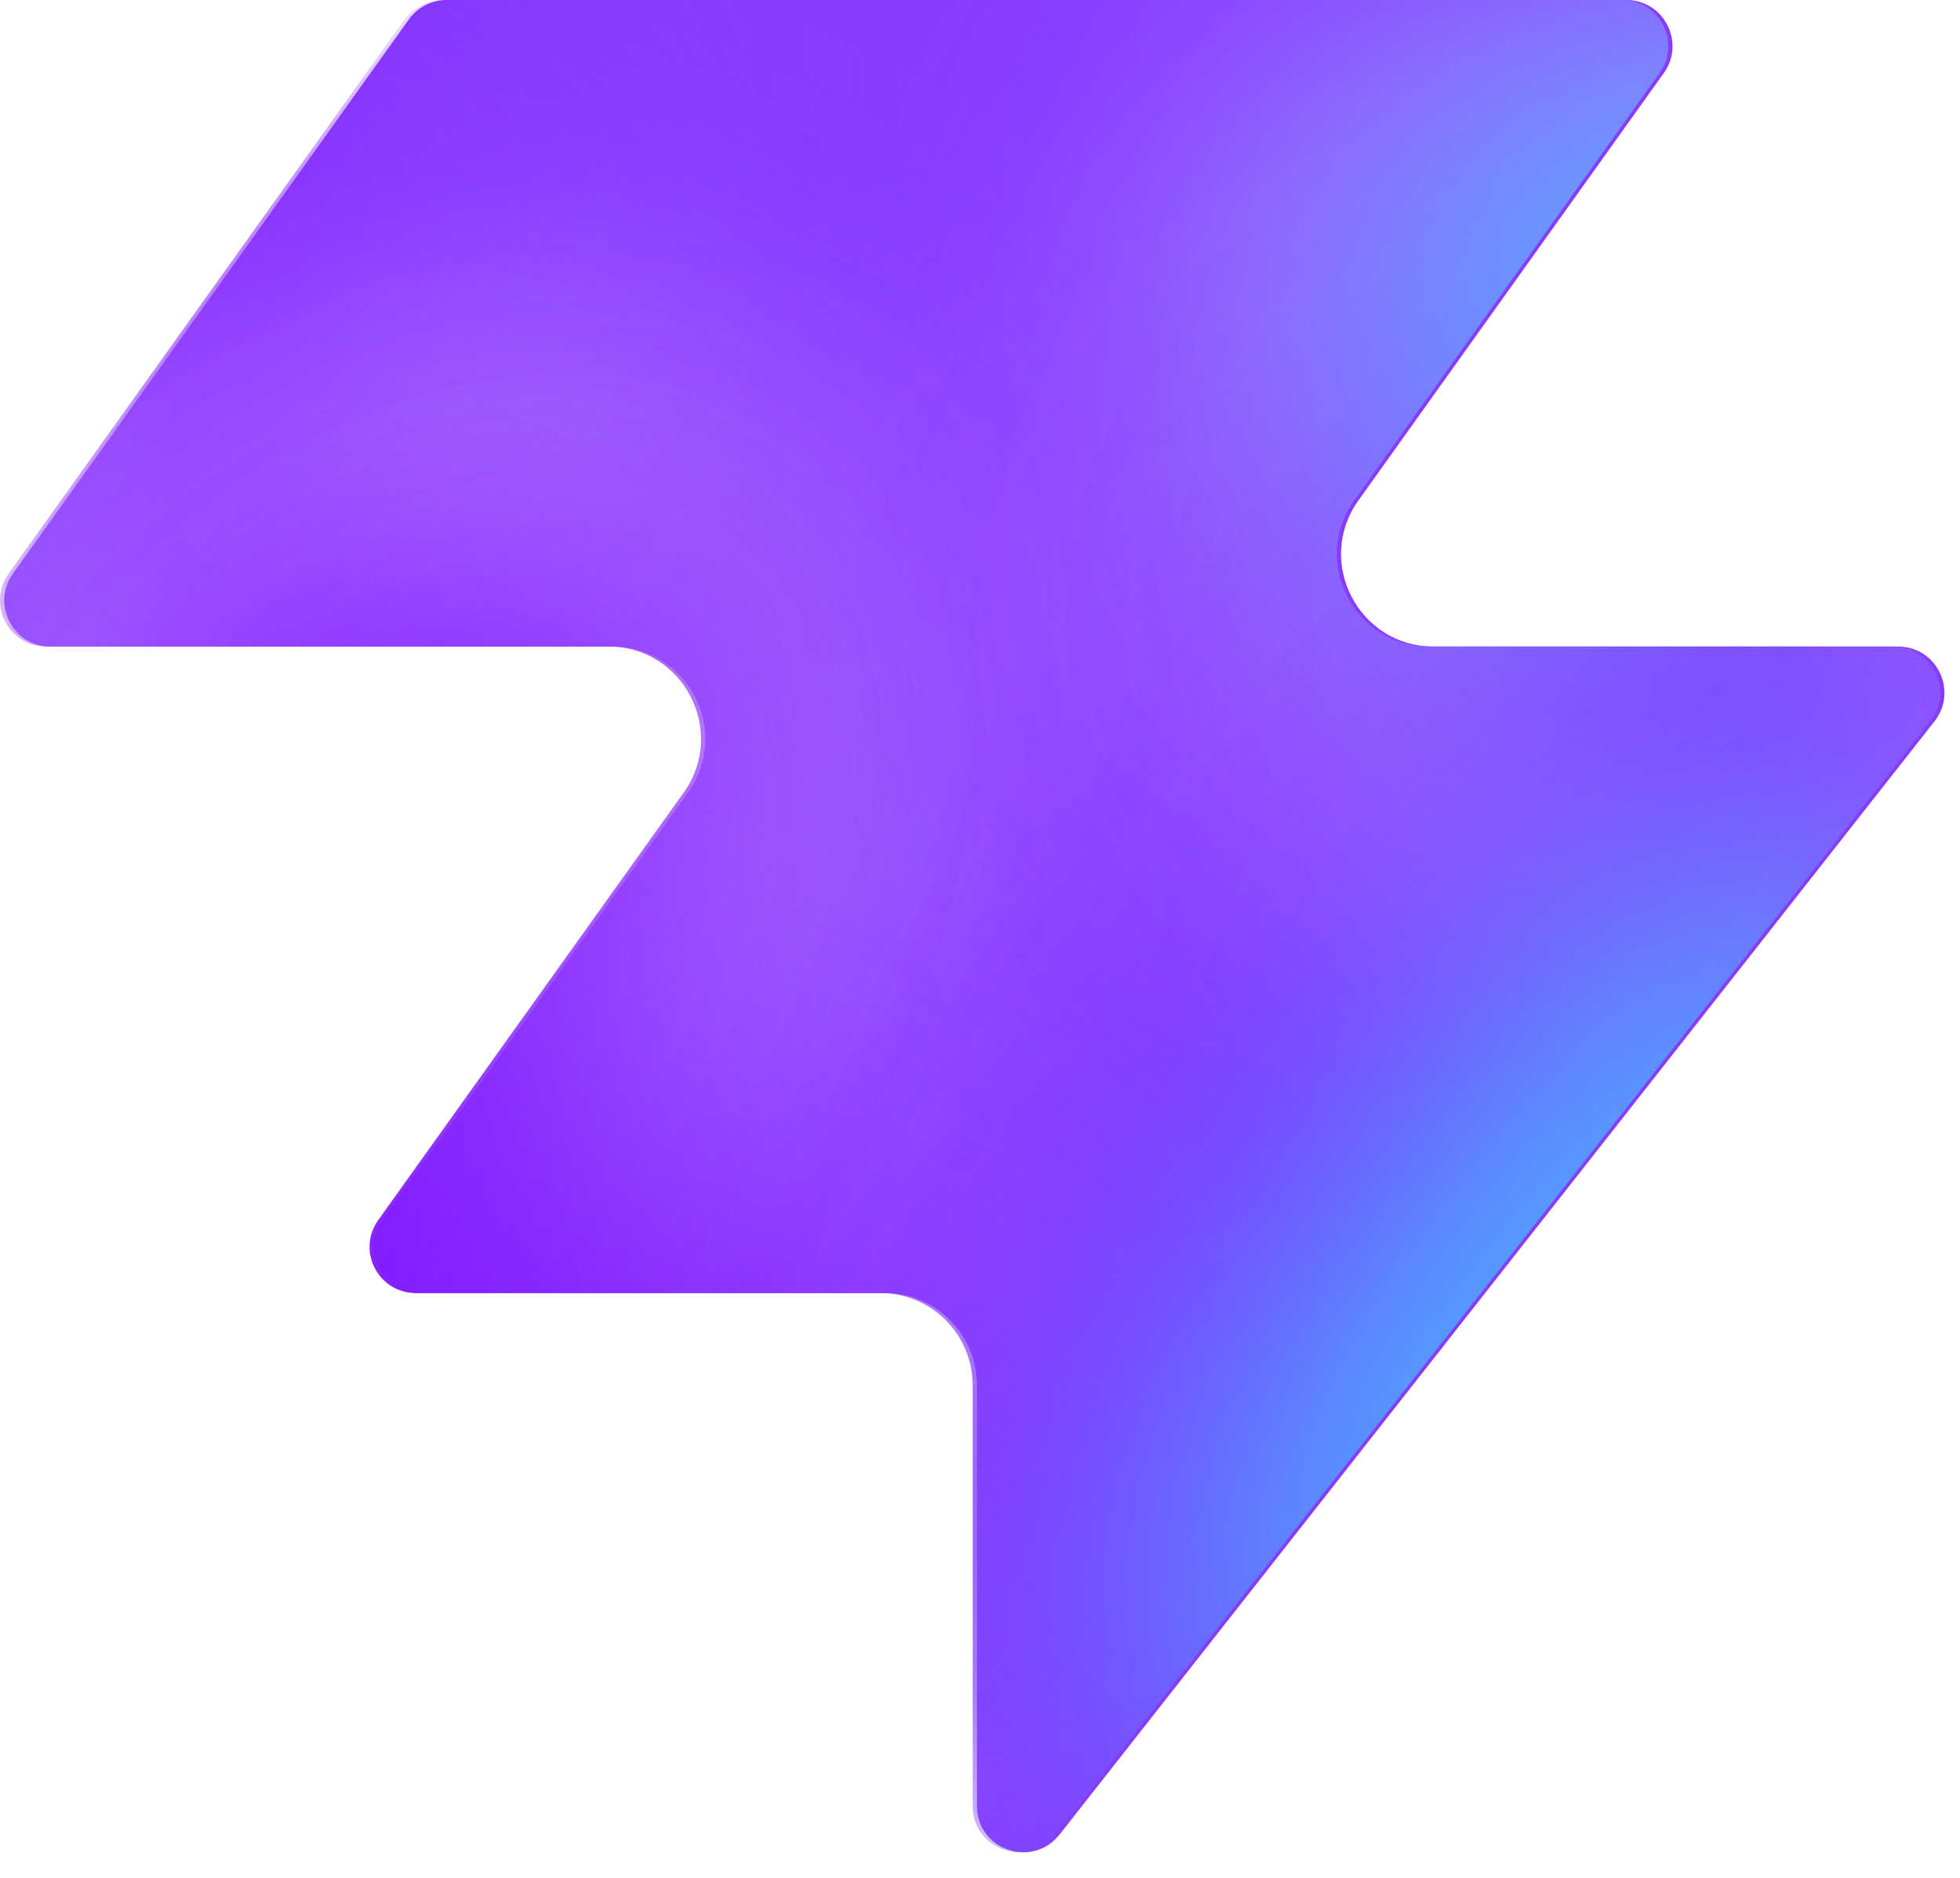
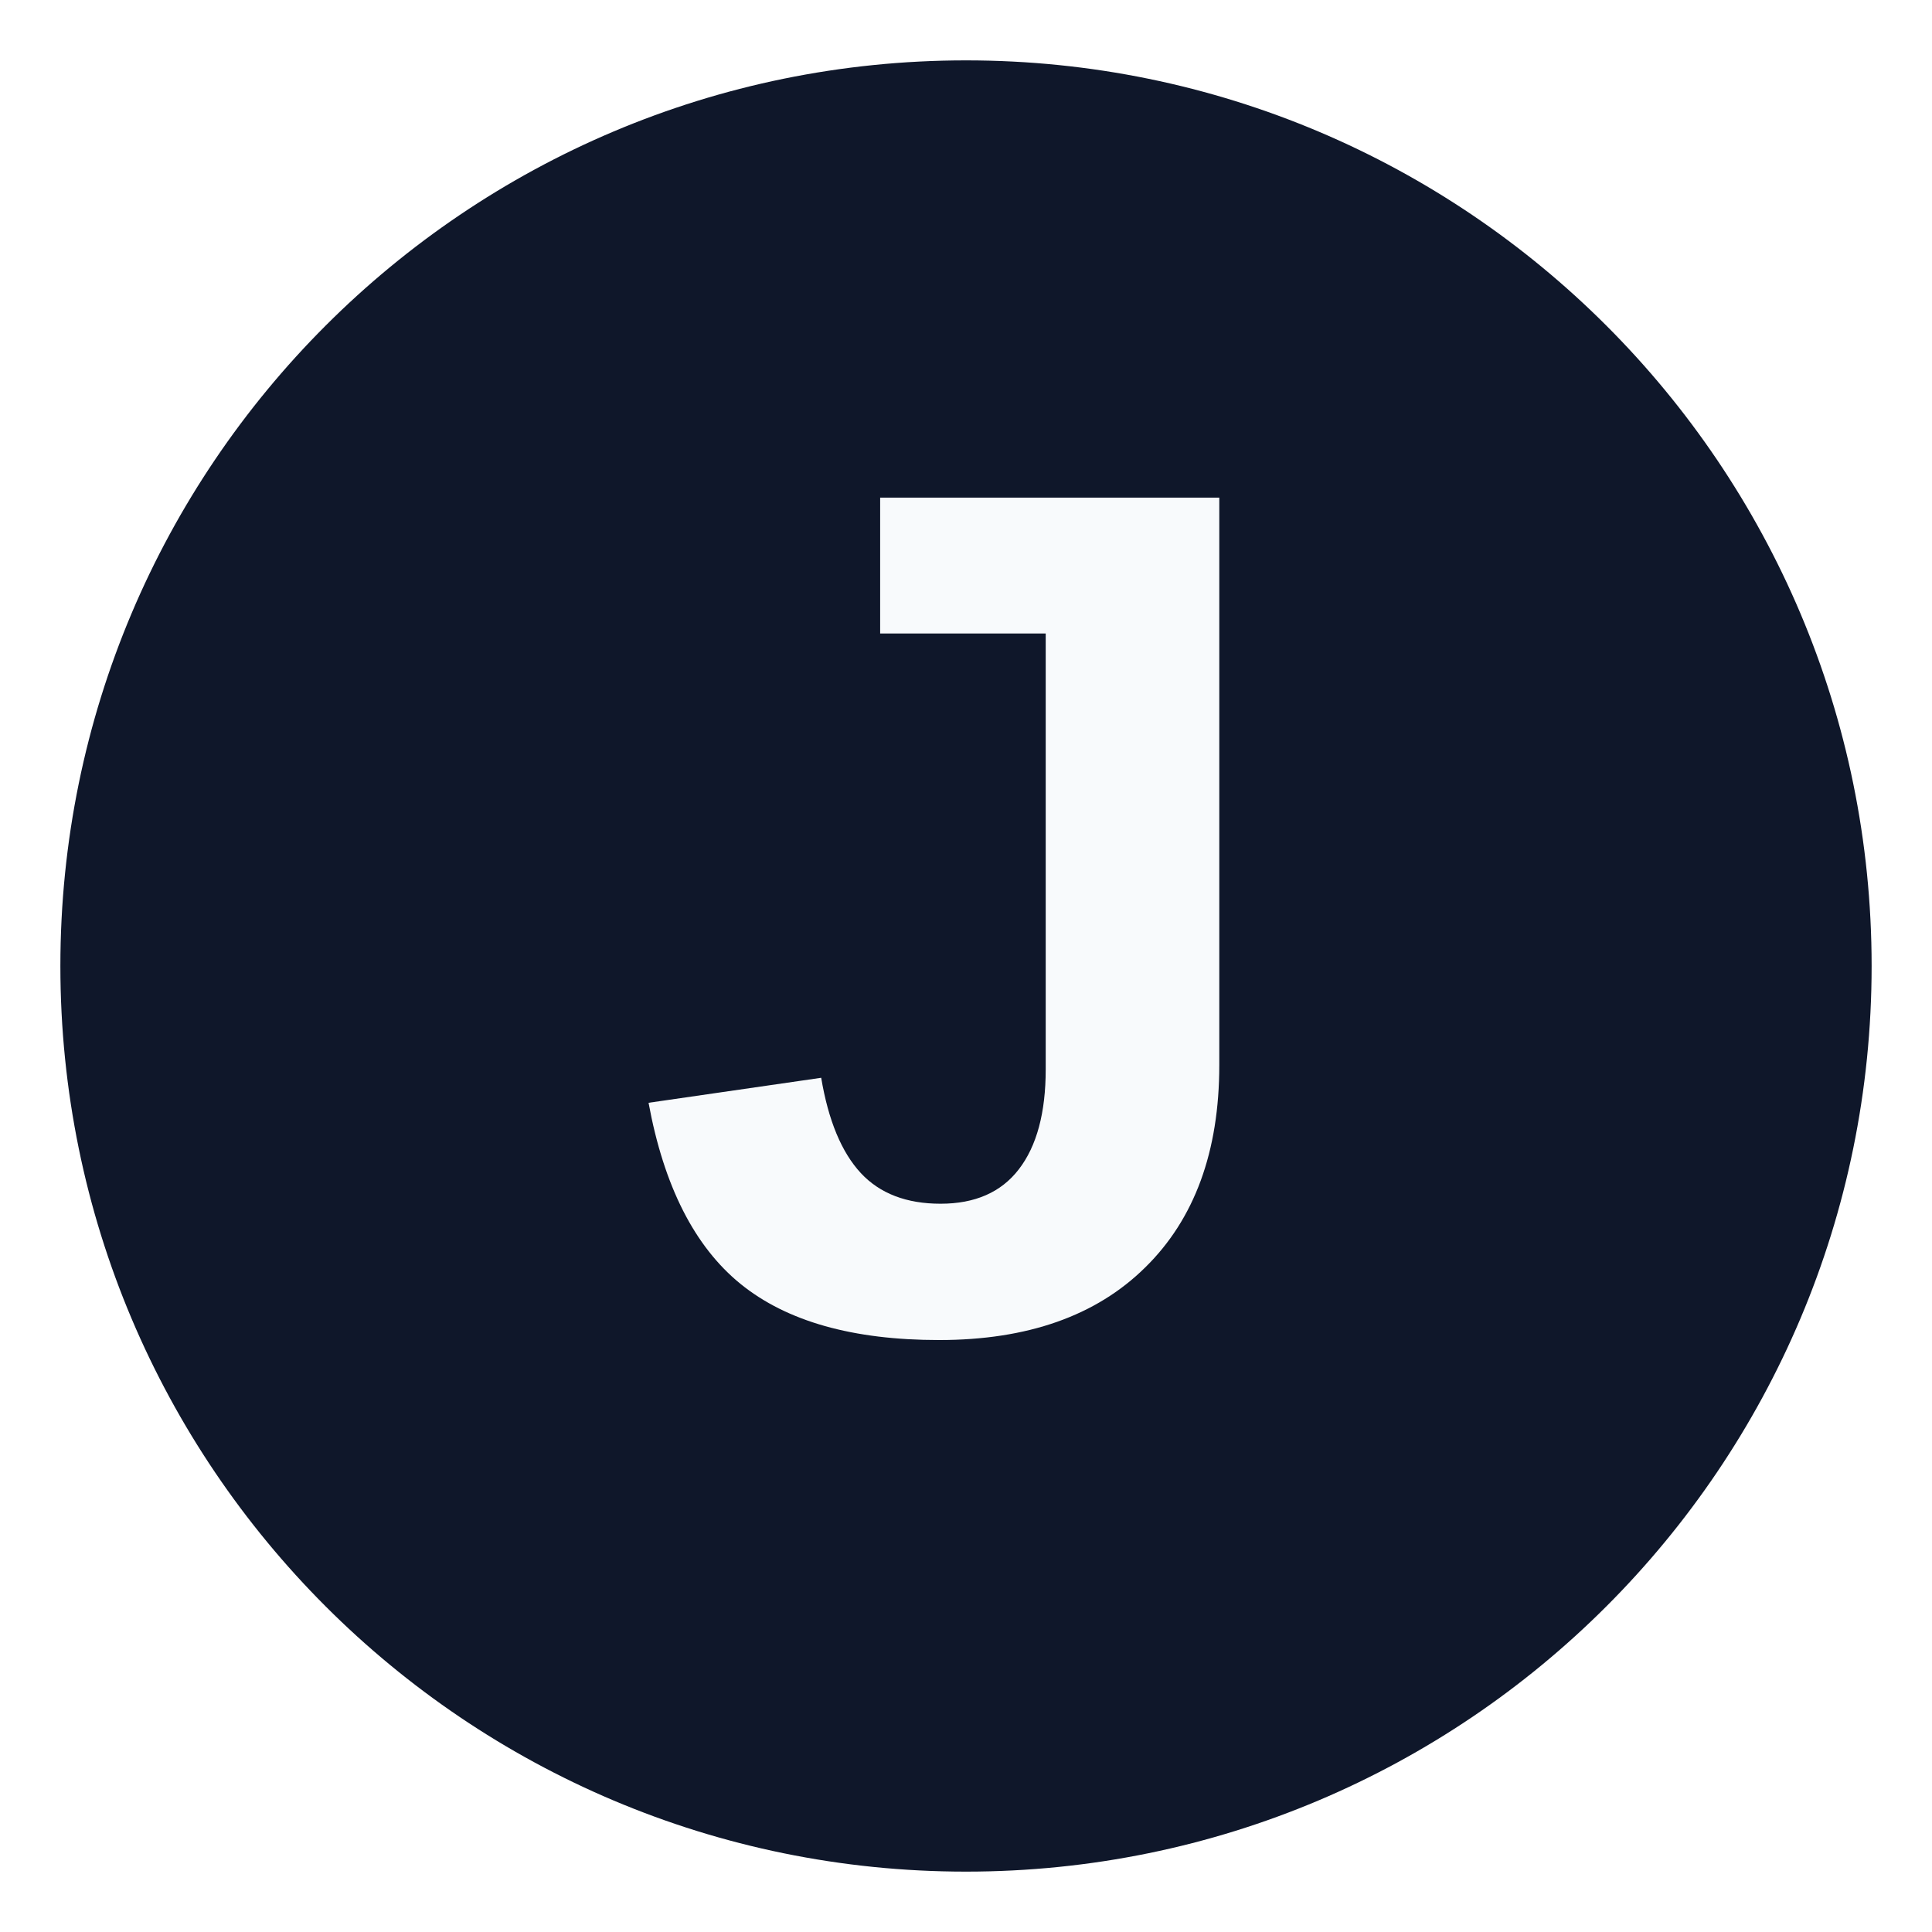
- <svg xmlns="http://www.w3.org/2000/svg" width="48" height="46" fill="none" viewBox="0 0 48 46">
-   <path fill="#863bff" d="M25.946 44.938c-.664.845-2.021.375-2.021-.698V33.937a2.26 2.26 0 0 0-2.262-2.262H10.287c-.92 0-1.456-1.04-.92-1.788l7.48-10.471c1.07-1.497 0-3.578-1.842-3.578H1.237c-.92 0-1.456-1.04-.92-1.788L10.013.474c.214-.297.556-.474.92-.474h28.894c.92 0 1.456 1.04.92 1.788l-7.48 10.471c-1.07 1.498 0 3.579 1.842 3.579h11.377c.943 0 1.473 1.088.89 1.83L25.947 44.94z" style="fill:#863bff;fill:color(display-p3 .525 .23 1);fill-opacity:1" />
-   <mask id="a" width="48" height="46" x="0" y="0" maskUnits="userSpaceOnUse" style="mask-type:alpha">
-     <path fill="#000" d="M25.842 44.938c-.664.844-2.021.375-2.021-.698V33.937a2.26 2.26 0 0 0-2.262-2.262H10.183c-.92 0-1.456-1.04-.92-1.788l7.48-10.471c1.07-1.498 0-3.579-1.842-3.579H1.133c-.92 0-1.456-1.04-.92-1.787L9.91.473c.214-.297.556-.474.92-.474h28.894c.92 0 1.456 1.04.92 1.788l-7.48 10.471c-1.07 1.498 0 3.578 1.842 3.578h11.377c.943 0 1.473 1.088.89 1.832L25.843 44.94z" style="fill:#000;fill-opacity:1" />
-   </mask>
-   <g mask="url(#a)">
-     <g filter="url(#b)">
-       <ellipse cx="5.508" cy="14.704" fill="#ede6ff" rx="5.508" ry="14.704" style="fill:#ede6ff;fill:color(display-p3 .927 .903 1);fill-opacity:1" transform="matrix(.00324 1 1 -.00324 -4.47 31.516)" />
-     </g>
-     <g filter="url(#c)">
-       <ellipse cx="10.399" cy="29.851" fill="#ede6ff" rx="10.399" ry="29.851" style="fill:#ede6ff;fill:color(display-p3 .927 .903 1);fill-opacity:1" transform="matrix(.00324 1 1 -.00324 -39.328 7.883)" />
-     </g>
-     <g filter="url(#d)">
-       <ellipse cx="5.508" cy="30.487" fill="#7e14ff" rx="5.508" ry="30.487" style="fill:#7e14ff;fill:color(display-p3 .492 .077 1);fill-opacity:1" transform="rotate(89.814 -25.913 -14.639)scale(1 -1)" />
-     </g>
-     <g filter="url(#e)">
-       <ellipse cx="5.508" cy="30.599" fill="#7e14ff" rx="5.508" ry="30.599" style="fill:#7e14ff;fill:color(display-p3 .492 .077 1);fill-opacity:1" transform="rotate(89.814 -32.644 -3.334)scale(1 -1)" />
-     </g>
-     <g filter="url(#f)">
-       <ellipse cx="5.508" cy="30.599" fill="#7e14ff" rx="5.508" ry="30.599" style="fill:#7e14ff;fill:color(display-p3 .492 .077 1);fill-opacity:1" transform="matrix(.00324 1 1 -.00324 -34.34 30.47)" />
-     </g>
-     <g filter="url(#g)">
-       <ellipse cx="14.072" cy="22.078" fill="#ede6ff" rx="14.072" ry="22.078" style="fill:#ede6ff;fill:color(display-p3 .927 .903 1);fill-opacity:1" transform="rotate(93.35 24.506 48.493)scale(-1 1)" />
-     </g>
-     <g filter="url(#h)">
-       <ellipse cx="3.47" cy="21.501" fill="#7e14ff" rx="3.47" ry="21.501" style="fill:#7e14ff;fill:color(display-p3 .492 .077 1);fill-opacity:1" transform="rotate(89.009 28.708 47.59)scale(-1 1)" />
-     </g>
-     <g filter="url(#i)">
-       <ellipse cx="3.47" cy="21.501" fill="#7e14ff" rx="3.47" ry="21.501" style="fill:#7e14ff;fill:color(display-p3 .492 .077 1);fill-opacity:1" transform="rotate(89.009 28.708 47.59)scale(-1 1)" />
-     </g>
-     <g filter="url(#j)">
-       <ellipse cx=".387" cy="8.972" fill="#7e14ff" rx="4.407" ry="29.108" style="fill:#7e14ff;fill:color(display-p3 .492 .077 1);fill-opacity:1" transform="rotate(39.51 .387 8.972)" />
-     </g>
-     <g filter="url(#k)">
-       <ellipse cx="47.523" cy="-6.092" fill="#7e14ff" rx="4.407" ry="29.108" style="fill:#7e14ff;fill:color(display-p3 .492 .077 1);fill-opacity:1" transform="rotate(37.892 47.523 -6.092)" />
-     </g>
-     <g filter="url(#l)">
-       <ellipse cx="41.412" cy="6.333" fill="#47bfff" rx="5.971" ry="9.665" style="fill:#47bfff;fill:color(display-p3 .28 .748 1);fill-opacity:1" transform="rotate(37.892 41.412 6.333)" />
-     </g>
-     <g filter="url(#m)">
-       <ellipse cx="-1.879" cy="38.332" fill="#7e14ff" rx="4.407" ry="29.108" style="fill:#7e14ff;fill:color(display-p3 .492 .077 1);fill-opacity:1" transform="rotate(37.892 -1.88 38.332)" />
-     </g>
-     <g filter="url(#n)">
-       <ellipse cx="-1.879" cy="38.332" fill="#7e14ff" rx="4.407" ry="29.108" style="fill:#7e14ff;fill:color(display-p3 .492 .077 1);fill-opacity:1" transform="rotate(37.892 -1.88 38.332)" />
-     </g>
-     <g filter="url(#o)">
-       <ellipse cx="35.651" cy="29.907" fill="#7e14ff" rx="4.407" ry="29.108" style="fill:#7e14ff;fill:color(display-p3 .492 .077 1);fill-opacity:1" transform="rotate(37.892 35.651 29.907)" />
-     </g>
-     <g filter="url(#p)">
-       <ellipse cx="38.418" cy="32.4" fill="#47bfff" rx="5.971" ry="15.297" style="fill:#47bfff;fill:color(display-p3 .28 .748 1);fill-opacity:1" transform="rotate(37.892 38.418 32.4)" />
-     </g>
-   </g>
-   <defs>
-     <filter id="b" width="60.045" height="41.654" x="-19.77" y="16.149" color-interpolation-filters="sRGB" filterUnits="userSpaceOnUse">
-       <feFlood flood-opacity="0" result="BackgroundImageFix" />
-       <feBlend in="SourceGraphic" in2="BackgroundImageFix" result="shape" />
-       <feGaussianBlur result="effect1_foregroundBlur_2002_17158" stdDeviation="7.659" />
-     </filter>
-     <filter id="c" width="90.34" height="51.437" x="-54.613" y="-7.533" color-interpolation-filters="sRGB" filterUnits="userSpaceOnUse">
-       <feFlood flood-opacity="0" result="BackgroundImageFix" />
-       <feBlend in="SourceGraphic" in2="BackgroundImageFix" result="shape" />
-       <feGaussianBlur result="effect1_foregroundBlur_2002_17158" stdDeviation="7.659" />
-     </filter>
-     <filter id="d" width="79.355" height="29.4" x="-49.64" y="2.03" color-interpolation-filters="sRGB" filterUnits="userSpaceOnUse">
-       <feFlood flood-opacity="0" result="BackgroundImageFix" />
-       <feBlend in="SourceGraphic" in2="BackgroundImageFix" result="shape" />
-       <feGaussianBlur result="effect1_foregroundBlur_2002_17158" stdDeviation="4.596" />
-     </filter>
-     <filter id="e" width="79.579" height="29.4" x="-45.045" y="20.029" color-interpolation-filters="sRGB" filterUnits="userSpaceOnUse">
-       <feFlood flood-opacity="0" result="BackgroundImageFix" />
-       <feBlend in="SourceGraphic" in2="BackgroundImageFix" result="shape" />
-       <feGaussianBlur result="effect1_foregroundBlur_2002_17158" stdDeviation="4.596" />
-     </filter>
-     <filter id="f" width="79.579" height="29.4" x="-43.513" y="21.178" color-interpolation-filters="sRGB" filterUnits="userSpaceOnUse">
-       <feFlood flood-opacity="0" result="BackgroundImageFix" />
-       <feBlend in="SourceGraphic" in2="BackgroundImageFix" result="shape" />
-       <feGaussianBlur result="effect1_foregroundBlur_2002_17158" stdDeviation="4.596" />
-     </filter>
-     <filter id="g" width="74.749" height="58.852" x="15.756" y="-17.901" color-interpolation-filters="sRGB" filterUnits="userSpaceOnUse">
-       <feFlood flood-opacity="0" result="BackgroundImageFix" />
-       <feBlend in="SourceGraphic" in2="BackgroundImageFix" result="shape" />
-       <feGaussianBlur result="effect1_foregroundBlur_2002_17158" stdDeviation="7.659" />
-     </filter>
-     <filter id="h" width="61.377" height="25.362" x="23.548" y="2.284" color-interpolation-filters="sRGB" filterUnits="userSpaceOnUse">
-       <feFlood flood-opacity="0" result="BackgroundImageFix" />
-       <feBlend in="SourceGraphic" in2="BackgroundImageFix" result="shape" />
-       <feGaussianBlur result="effect1_foregroundBlur_2002_17158" stdDeviation="4.596" />
-     </filter>
-     <filter id="i" width="61.377" height="25.362" x="23.548" y="2.284" color-interpolation-filters="sRGB" filterUnits="userSpaceOnUse">
-       <feFlood flood-opacity="0" result="BackgroundImageFix" />
-       <feBlend in="SourceGraphic" in2="BackgroundImageFix" result="shape" />
-       <feGaussianBlur result="effect1_foregroundBlur_2002_17158" stdDeviation="4.596" />
-     </filter>
-     <filter id="j" width="56.045" height="63.649" x="-27.636" y="-22.853" color-interpolation-filters="sRGB" filterUnits="userSpaceOnUse">
-       <feFlood flood-opacity="0" result="BackgroundImageFix" />
-       <feBlend in="SourceGraphic" in2="BackgroundImageFix" result="shape" />
-       <feGaussianBlur result="effect1_foregroundBlur_2002_17158" stdDeviation="4.596" />
-     </filter>
-     <filter id="k" width="54.814" height="64.646" x="20.116" y="-38.415" color-interpolation-filters="sRGB" filterUnits="userSpaceOnUse">
-       <feFlood flood-opacity="0" result="BackgroundImageFix" />
-       <feBlend in="SourceGraphic" in2="BackgroundImageFix" result="shape" />
-       <feGaussianBlur result="effect1_foregroundBlur_2002_17158" stdDeviation="4.596" />
-     </filter>
-     <filter id="l" width="33.541" height="35.313" x="24.641" y="-11.323" color-interpolation-filters="sRGB" filterUnits="userSpaceOnUse">
-       <feFlood flood-opacity="0" result="BackgroundImageFix" />
-       <feBlend in="SourceGraphic" in2="BackgroundImageFix" result="shape" />
-       <feGaussianBlur result="effect1_foregroundBlur_2002_17158" stdDeviation="4.596" />
-     </filter>
-     <filter id="m" width="54.814" height="64.646" x="-29.286" y="6.009" color-interpolation-filters="sRGB" filterUnits="userSpaceOnUse">
-       <feFlood flood-opacity="0" result="BackgroundImageFix" />
-       <feBlend in="SourceGraphic" in2="BackgroundImageFix" result="shape" />
-       <feGaussianBlur result="effect1_foregroundBlur_2002_17158" stdDeviation="4.596" />
-     </filter>
-     <filter id="n" width="54.814" height="64.646" x="-29.286" y="6.009" color-interpolation-filters="sRGB" filterUnits="userSpaceOnUse">
-       <feFlood flood-opacity="0" result="BackgroundImageFix" />
-       <feBlend in="SourceGraphic" in2="BackgroundImageFix" result="shape" />
-       <feGaussianBlur result="effect1_foregroundBlur_2002_17158" stdDeviation="4.596" />
-     </filter>
-     <filter id="o" width="54.814" height="64.646" x="8.244" y="-2.416" color-interpolation-filters="sRGB" filterUnits="userSpaceOnUse">
-       <feFlood flood-opacity="0" result="BackgroundImageFix" />
-       <feBlend in="SourceGraphic" in2="BackgroundImageFix" result="shape" />
-       <feGaussianBlur result="effect1_foregroundBlur_2002_17158" stdDeviation="4.596" />
-     </filter>
-     <filter id="p" width="39.409" height="43.623" x="18.713" y="10.588" color-interpolation-filters="sRGB" filterUnits="userSpaceOnUse">
-       <feFlood flood-opacity="0" result="BackgroundImageFix" />
-       <feBlend in="SourceGraphic" in2="BackgroundImageFix" result="shape" />
-       <feGaussianBlur result="effect1_foregroundBlur_2002_17158" stdDeviation="4.596" />
-     </filter>
-   </defs>
+ <svg xmlns="http://www.w3.org/2000/svg" viewBox="0 0 64 64" role="img" aria-label="jion blog favicon">
+   <circle cx="32" cy="32" r="30" fill="#0f172a" />
+   <text x="32" y="44" text-anchor="middle" font-size="40" font-family="Arial, Helvetica, sans-serif" font-weight="700" fill="#f8fafc">
+     J
+   </text>
</svg>
